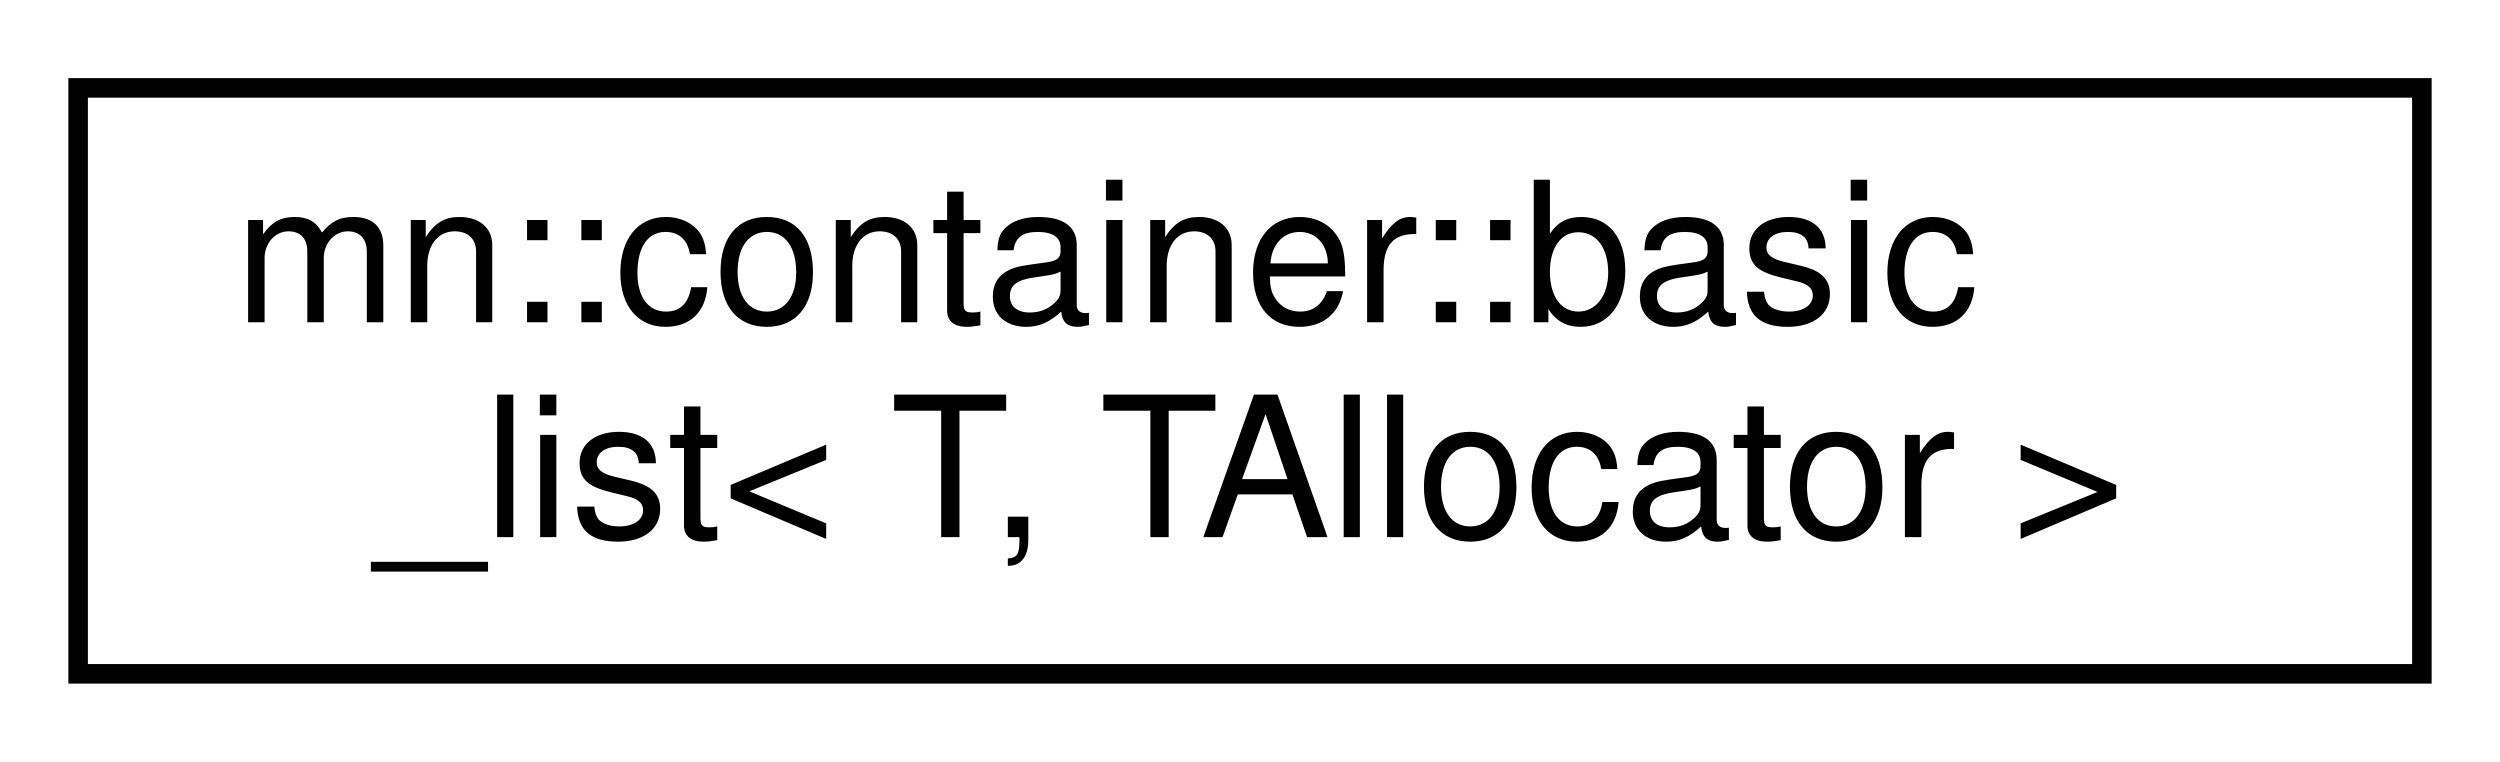
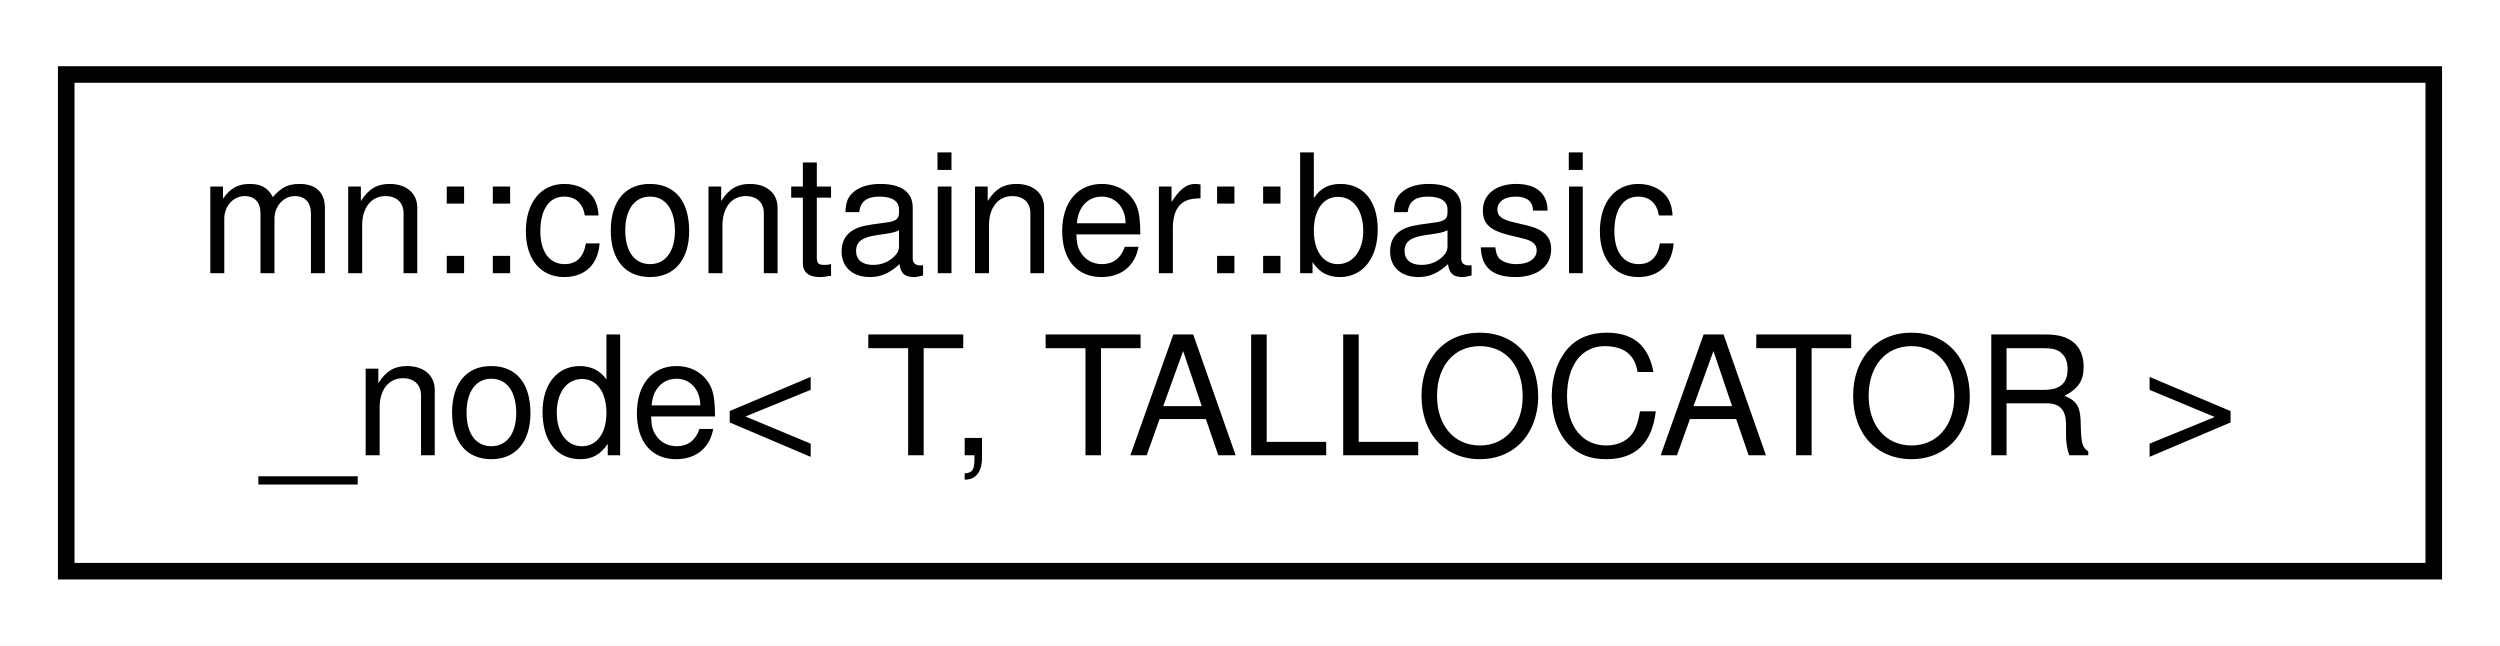
- <svg xmlns="http://www.w3.org/2000/svg" xmlns:xlink="http://www.w3.org/1999/xlink" width="128pt" height="39pt" viewBox="0.00 0.00 128.00 39.00">
+ <svg xmlns="http://www.w3.org/2000/svg" xmlns:xlink="http://www.w3.org/1999/xlink" width="151pt" height="39pt" viewBox="0.00 0.00 151.00 39.00">
  <g id="graph0" class="graph" transform="scale(1 1) rotate(0) translate(4 35)">
-     <polygon fill="white" stroke="transparent" points="-4,4 -4,-35 124,-35 124,4 -4,4" />
+     <polygon fill="white" stroke="transparent" points="-4,4 -4,-35 147,-35 147,4 -4,4" />
    <g id="node1" class="node">
      <g id="a_node1">
-         <a xlink:href="classmn_1_1container_1_1basic__list.html" target="_top" xlink:title=" ">
-           <polygon fill="white" stroke="black" points="0,-0.5 0,-30.5 120,-30.5 120,-0.5 0,-0.5" />
+         <a xlink:href="classmn_1_1container_1_1basic__node.html" target="_top" xlink:title=" ">
+           <polygon fill="white" stroke="black" points="0,-0.5 0,-30.5 143,-30.5 143,-0.5 0,-0.5" />
          <text text-anchor="start" x="8" y="-18.5" font-family="Helvetica,sans-Serif" font-size="10.00">mn::container::basic</text>
-           <text text-anchor="middle" x="60" y="-7.5" font-family="Helvetica,sans-Serif" font-size="10.00">_list&lt; T, TAllocator &gt;</text>
+           <text text-anchor="middle" x="71.5" y="-7.5" font-family="Helvetica,sans-Serif" font-size="10.00">_node&lt; T, TALLOCATOR &gt;</text>
        </a>
      </g>
    </g>
  </g>
</svg>
